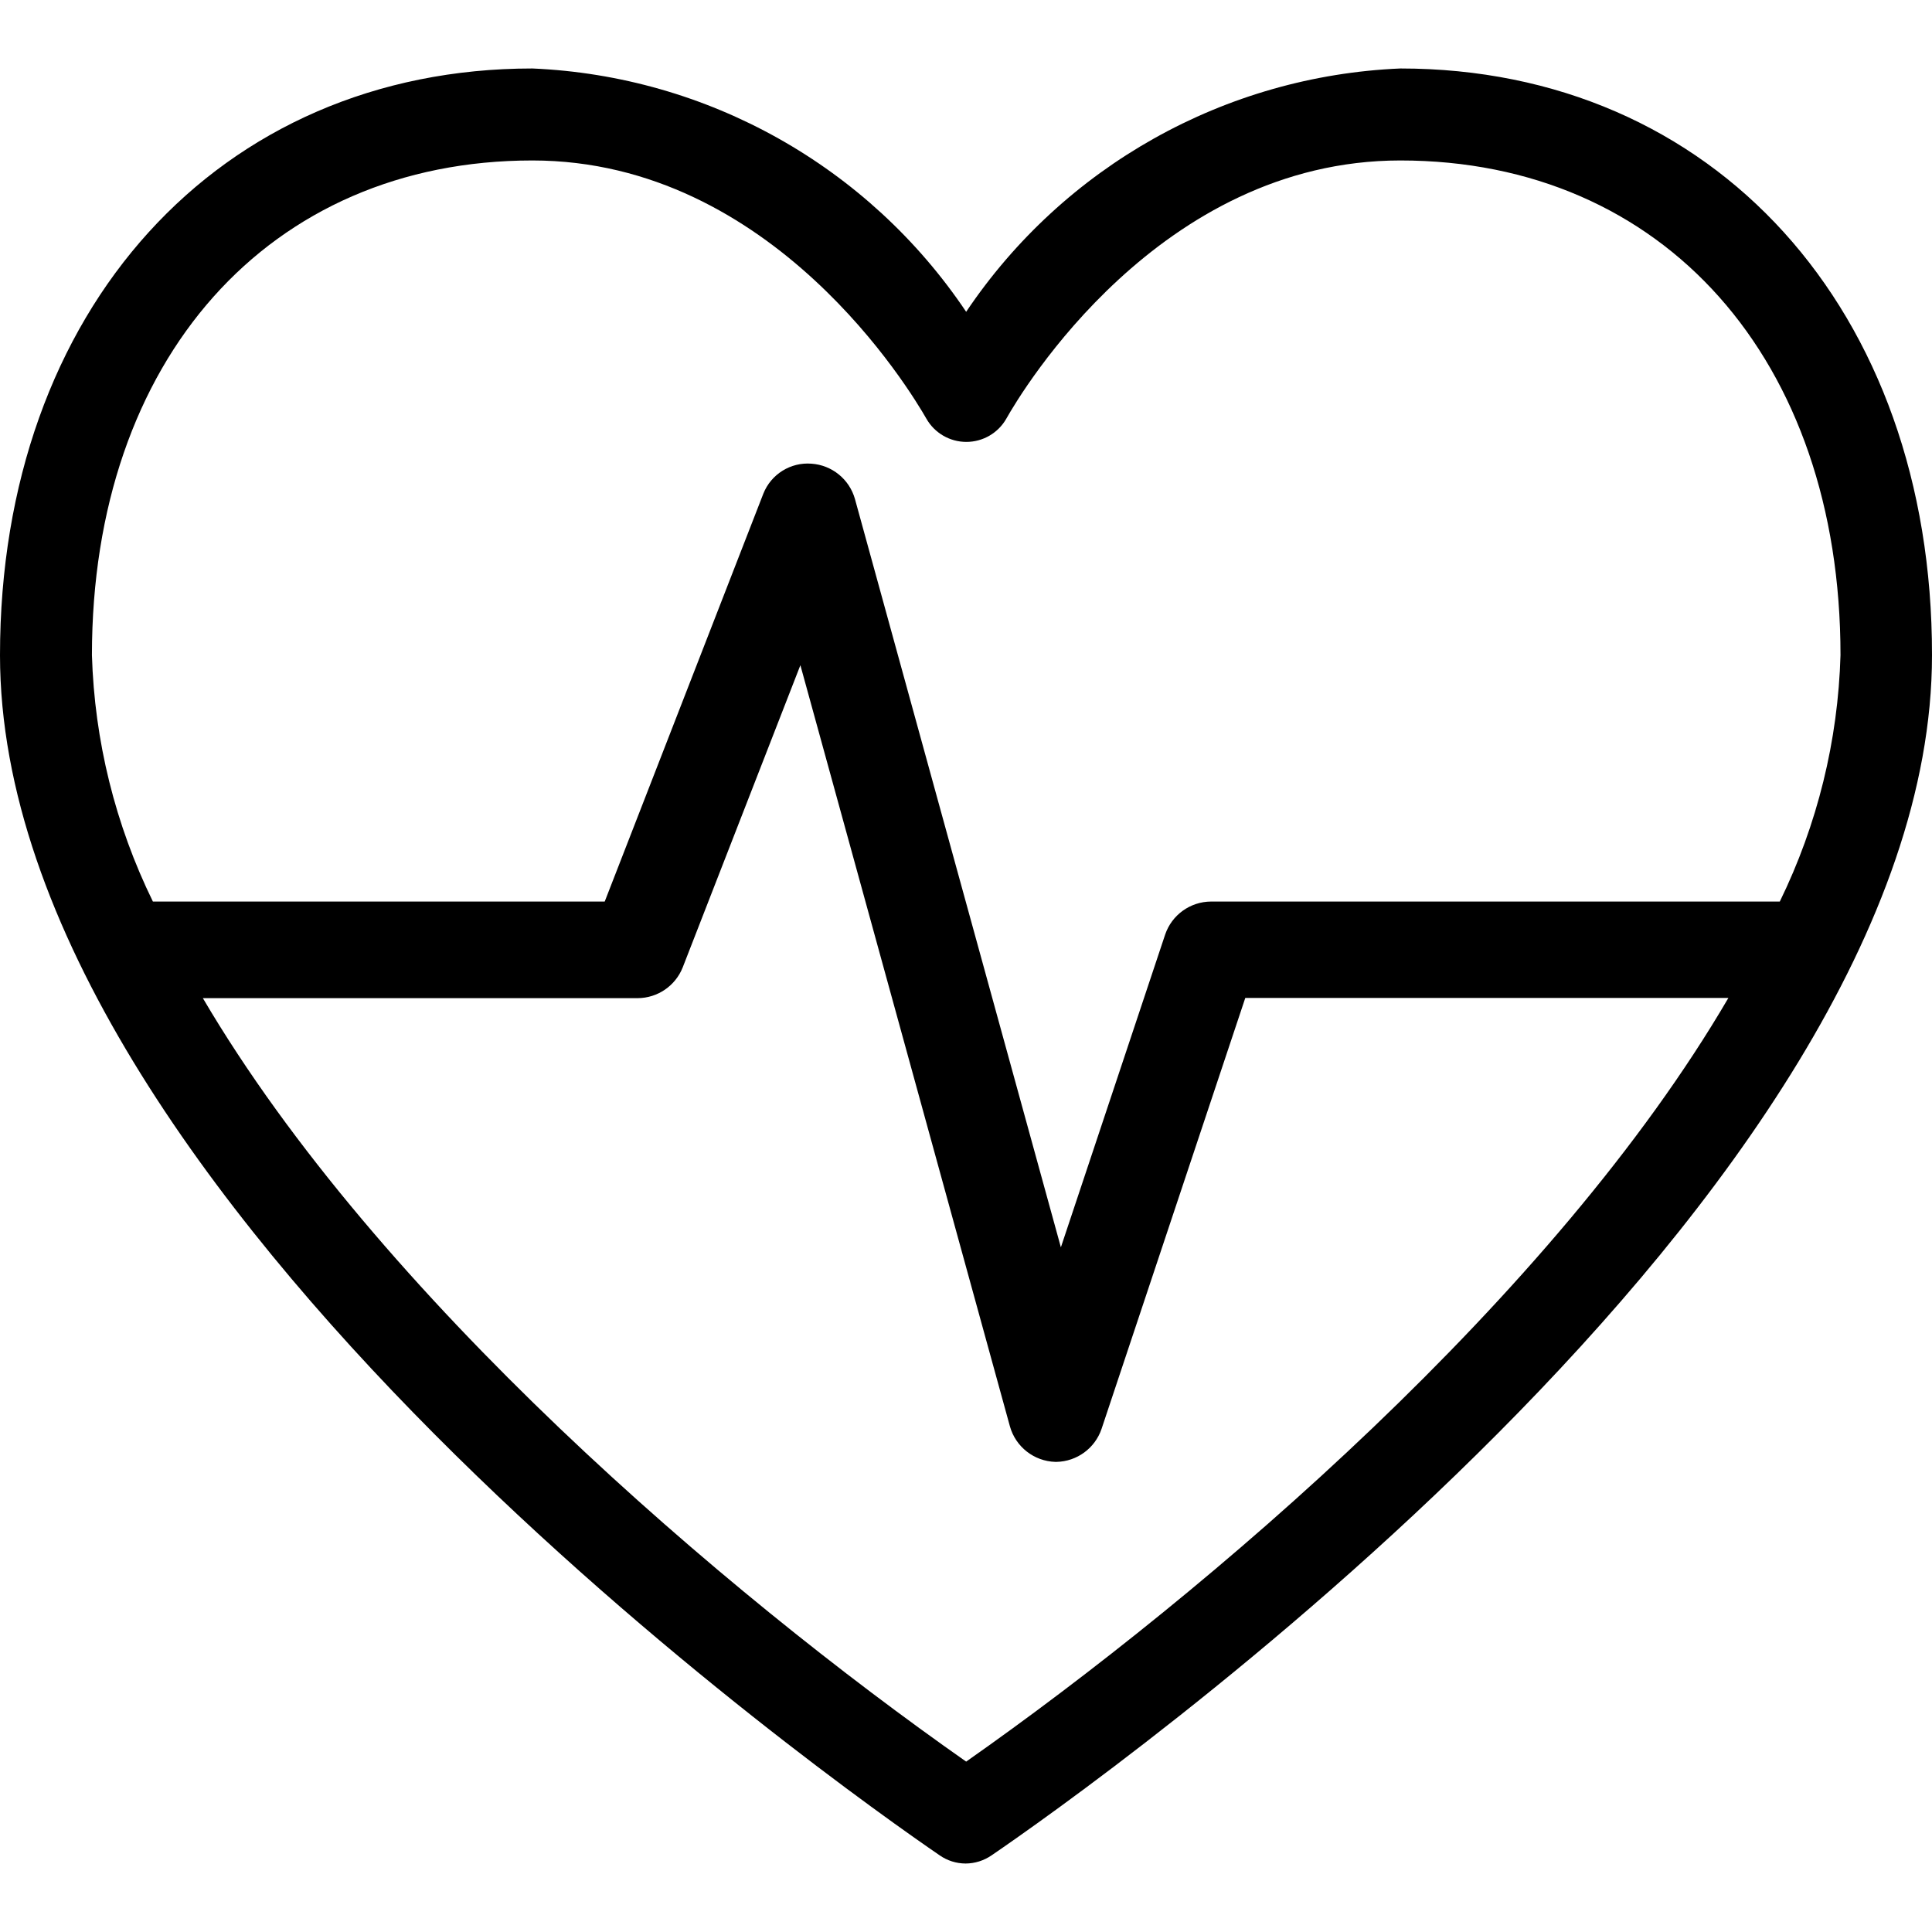
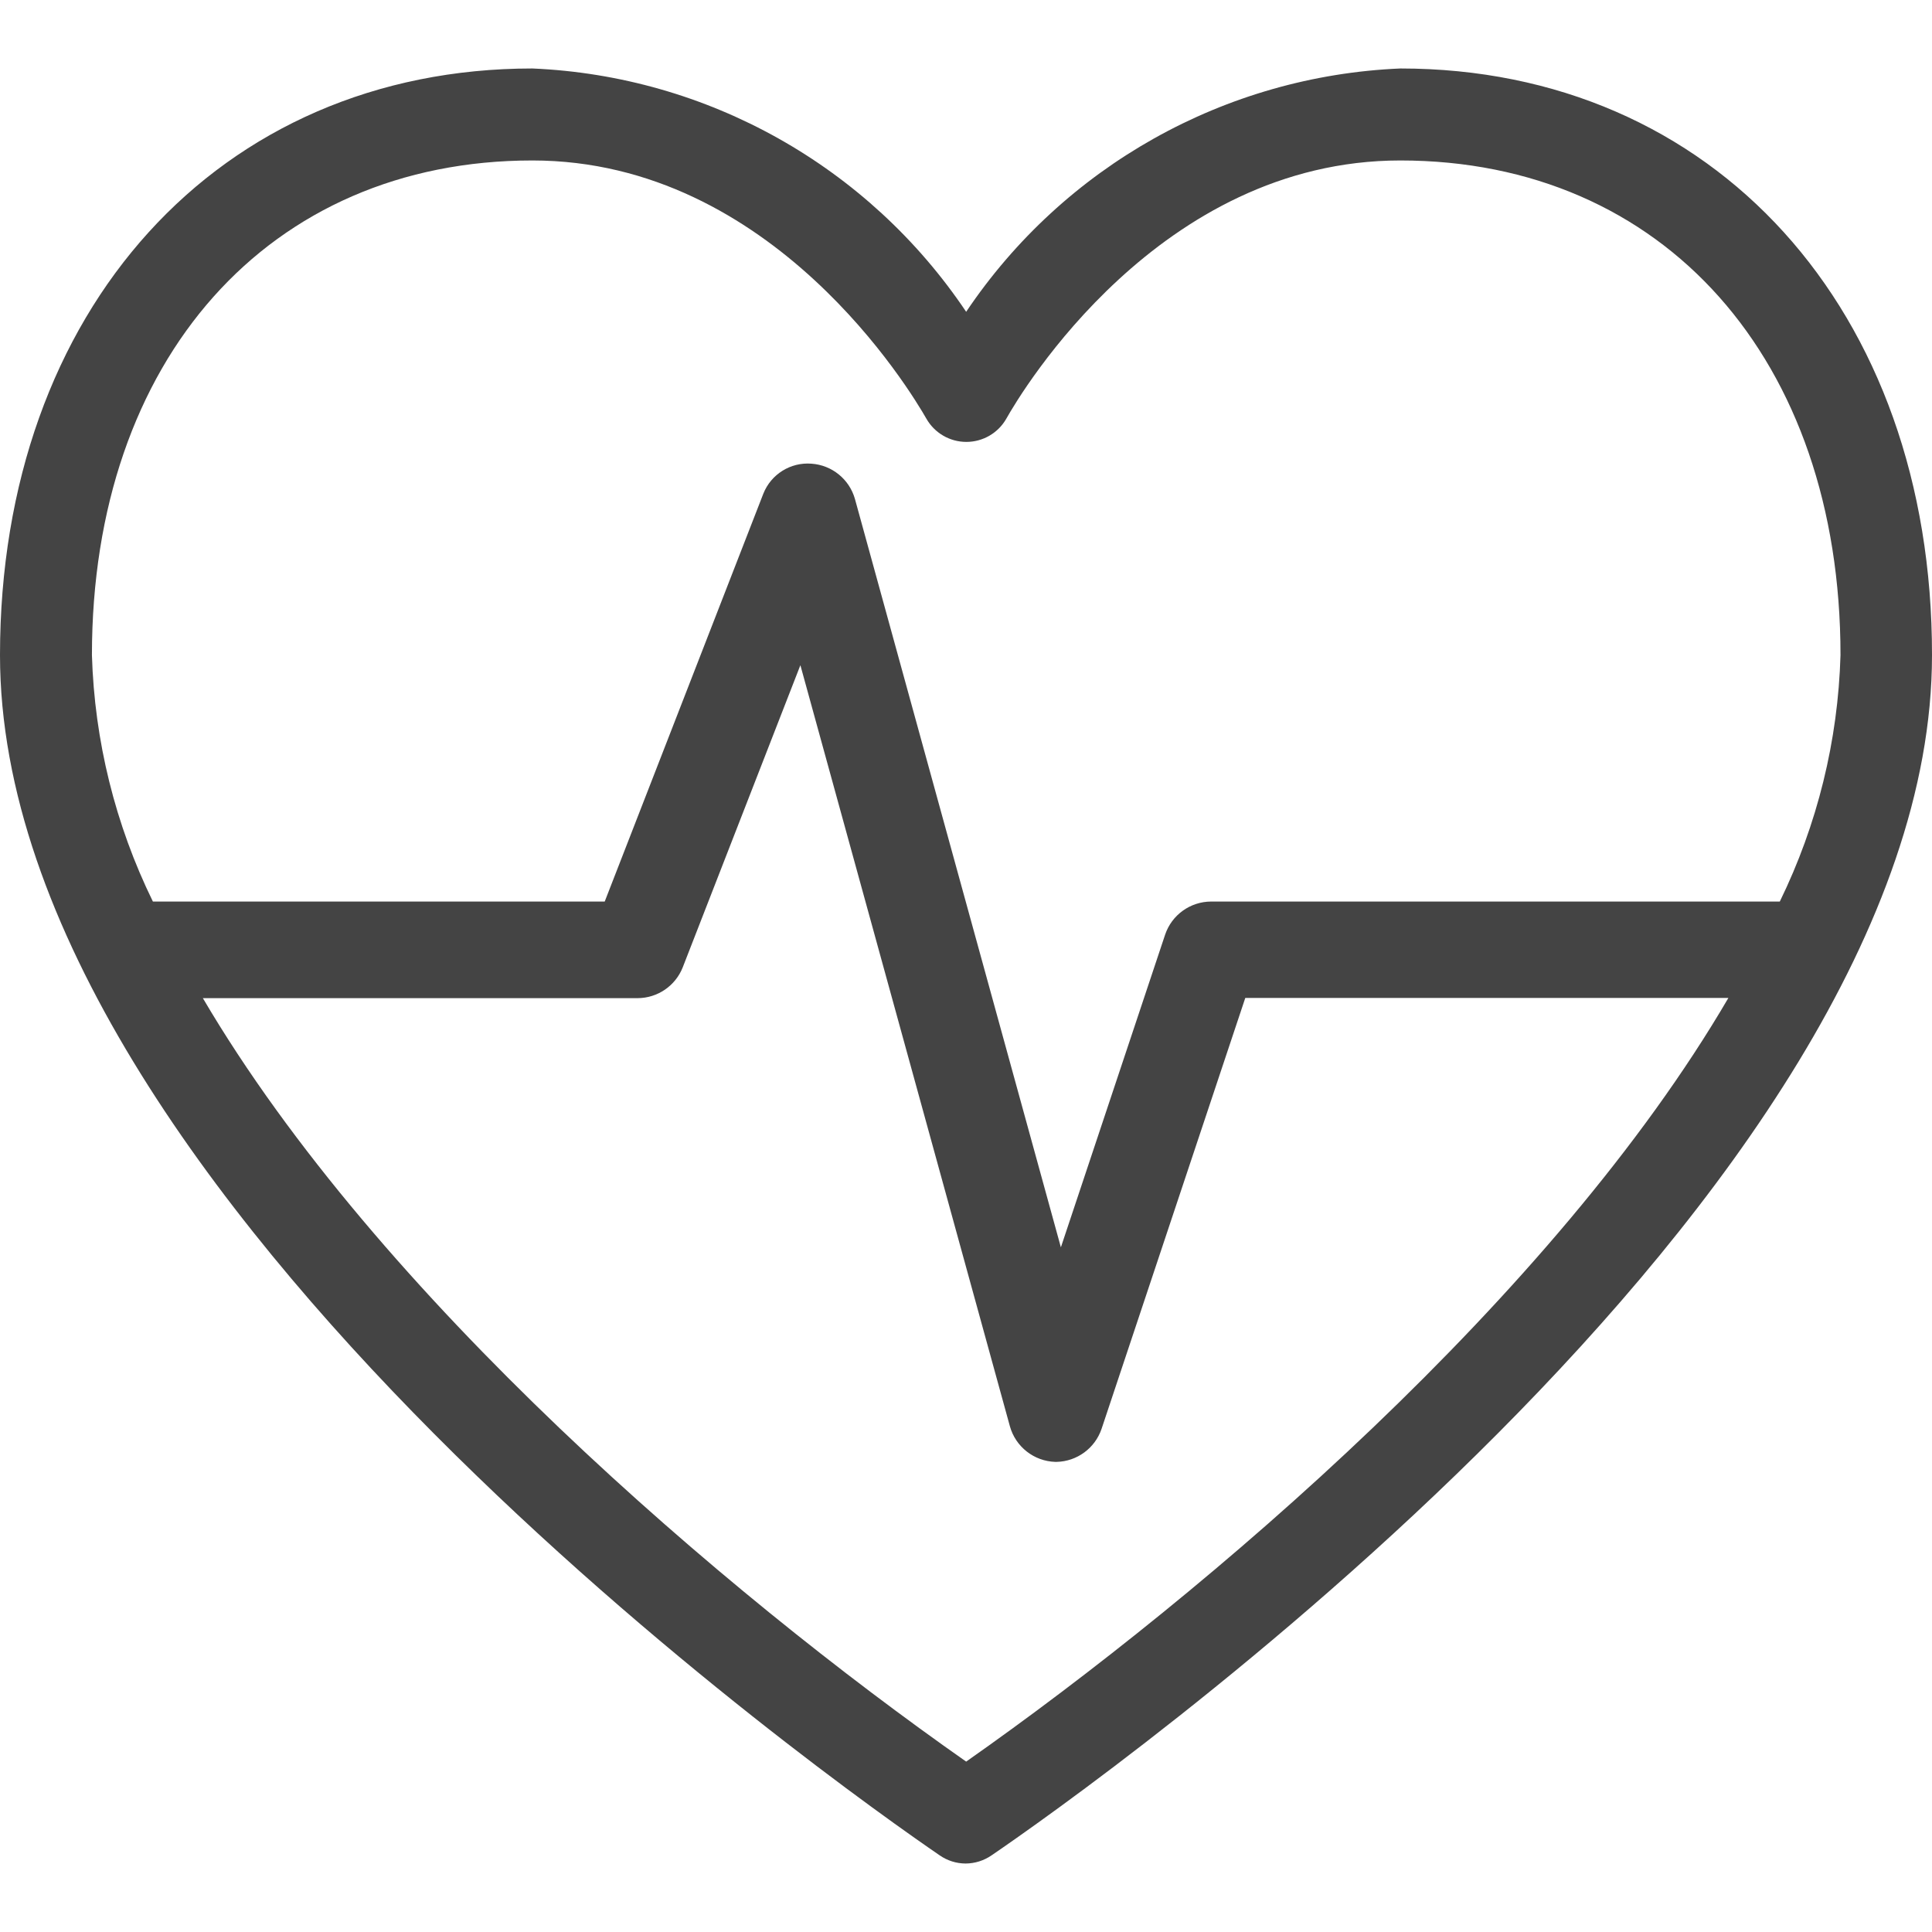
- <svg viewBox="0 0 36 36" data-use="/cms/svg/site/dv5guqmrkyk.36.svg#cta_blood">
-   <path d="M26.094 1.276A10.271 10.271 0 0 0 18.003 5.81A10.262 10.262 0 0 0 9.92 1.276C4.08 1.276 0 5.77 0 12.208c0 10.082 15.717 21.136 17.51 22.364a0.85 0.85 0 0 0 0.483 0.152h0a0.86 0.86 0 0 0 0.483-0.152c1.8-1.228 17.524-12.293 17.524-22.364C36.006 5.77 31.934 1.276 26.094 1.276ZM9.92 2.99c4.487 0 7.061 4.321 7.341 4.81a0.857 0.857 0 0 0 1.491 0c0.277-0.493 2.849-4.81 7.341-4.81 4.904 0 8.202 3.706 8.202 9.218a11.191 11.191 0 0 1-1.131 4.591H22.565a0.907 0.907 0 0 0-0.854 0.615l-1.943 5.828L15.931 9.299a0.907 0.907 0 0 0-0.811-0.659a0.89 0.89 0 0 0-0.896 0.558L11.268 16.799H2.849A11.191 11.191 0 0 1 1.713 12.208C1.713 6.696 5.012 2.99 9.92 2.99ZM18.003 32.825c-4.511-3.162-10.957-8.67-14.223-14.226H11.882a0.907 0.907 0 0 0 0.839-0.572l2.193-5.632l3.904 14.182a0.907 0.907 0 0 0 0.846 0.663H19.687a0.907 0.907 0 0 0 0.839-0.615l2.678-8.03h9.002C28.96 24.151 22.512 29.661 18.003 32.825Z" />
+ <svg xmlns="http://www.w3.org/2000/svg" viewBox="0 0 36 36">
+   <path fill="#444" d="M26.094 1.276A10.271 10.271 0 0 0 18.003 5.81A10.262 10.262 0 0 0 9.92 1.276C4.08 1.276 0 5.77 0 12.208c0 10.082 15.717 21.136 17.51 22.364a0.85 0.85 0 0 0 0.483 0.152h0a0.86 0.86 0 0 0 0.483-0.152c1.8-1.228 17.524-12.293 17.524-22.364C36.006 5.77 31.934 1.276 26.094 1.276ZM9.92 2.99c4.487 0 7.061 4.321 7.341 4.81a0.857 0.857 0 0 0 1.491 0c0.277-0.493 2.849-4.81 7.341-4.81 4.904 0 8.202 3.706 8.202 9.218a11.191 11.191 0 0 1-1.131 4.591H22.565a0.907 0.907 0 0 0-0.854 0.615l-1.943 5.828L15.931 9.299a0.907 0.907 0 0 0-0.811-0.659a0.89 0.89 0 0 0-0.896 0.558L11.268 16.799H2.849A11.191 11.191 0 0 1 1.713 12.208C1.713 6.696 5.012 2.99 9.92 2.99ZM18.003 32.825c-4.511-3.162-10.957-8.67-14.223-14.226H11.882a0.907 0.907 0 0 0 0.839-0.572l2.193-5.632l3.904 14.182a0.907 0.907 0 0 0 0.846 0.663H19.687a0.907 0.907 0 0 0 0.839-0.615l2.678-8.03h9.002C28.96 24.151 22.512 29.661 18.003 32.825Z" />
</svg>
